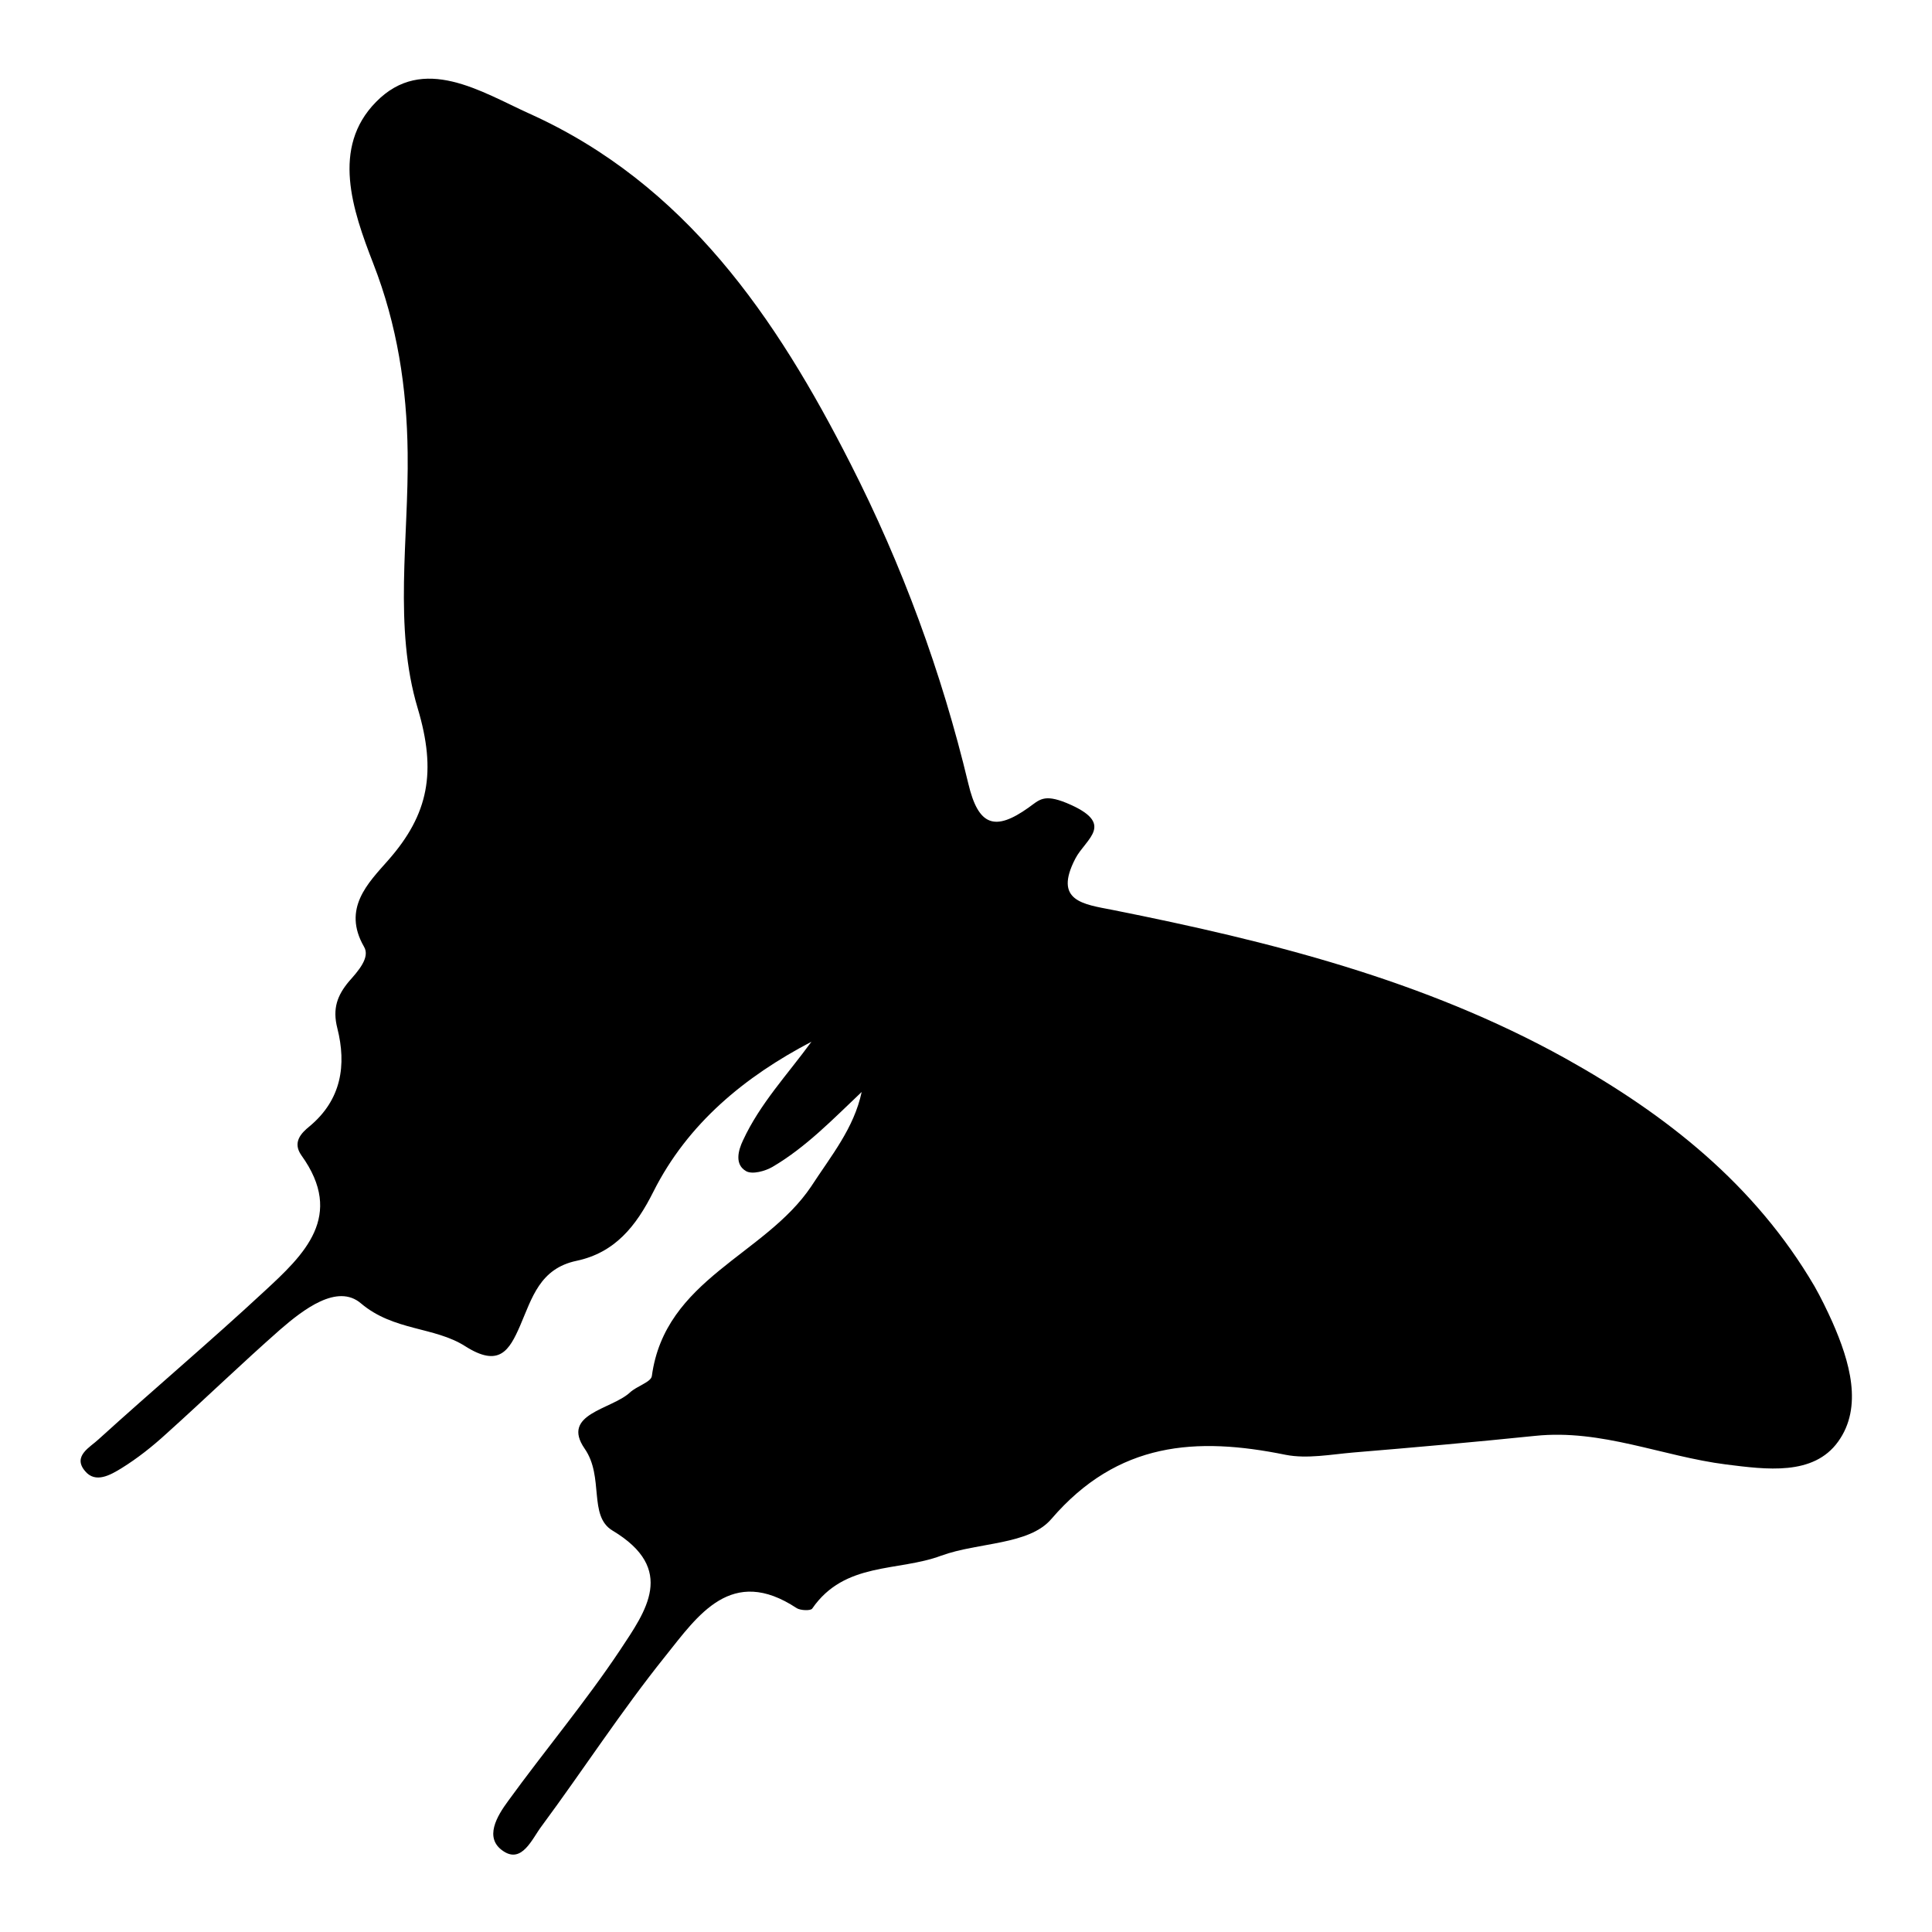
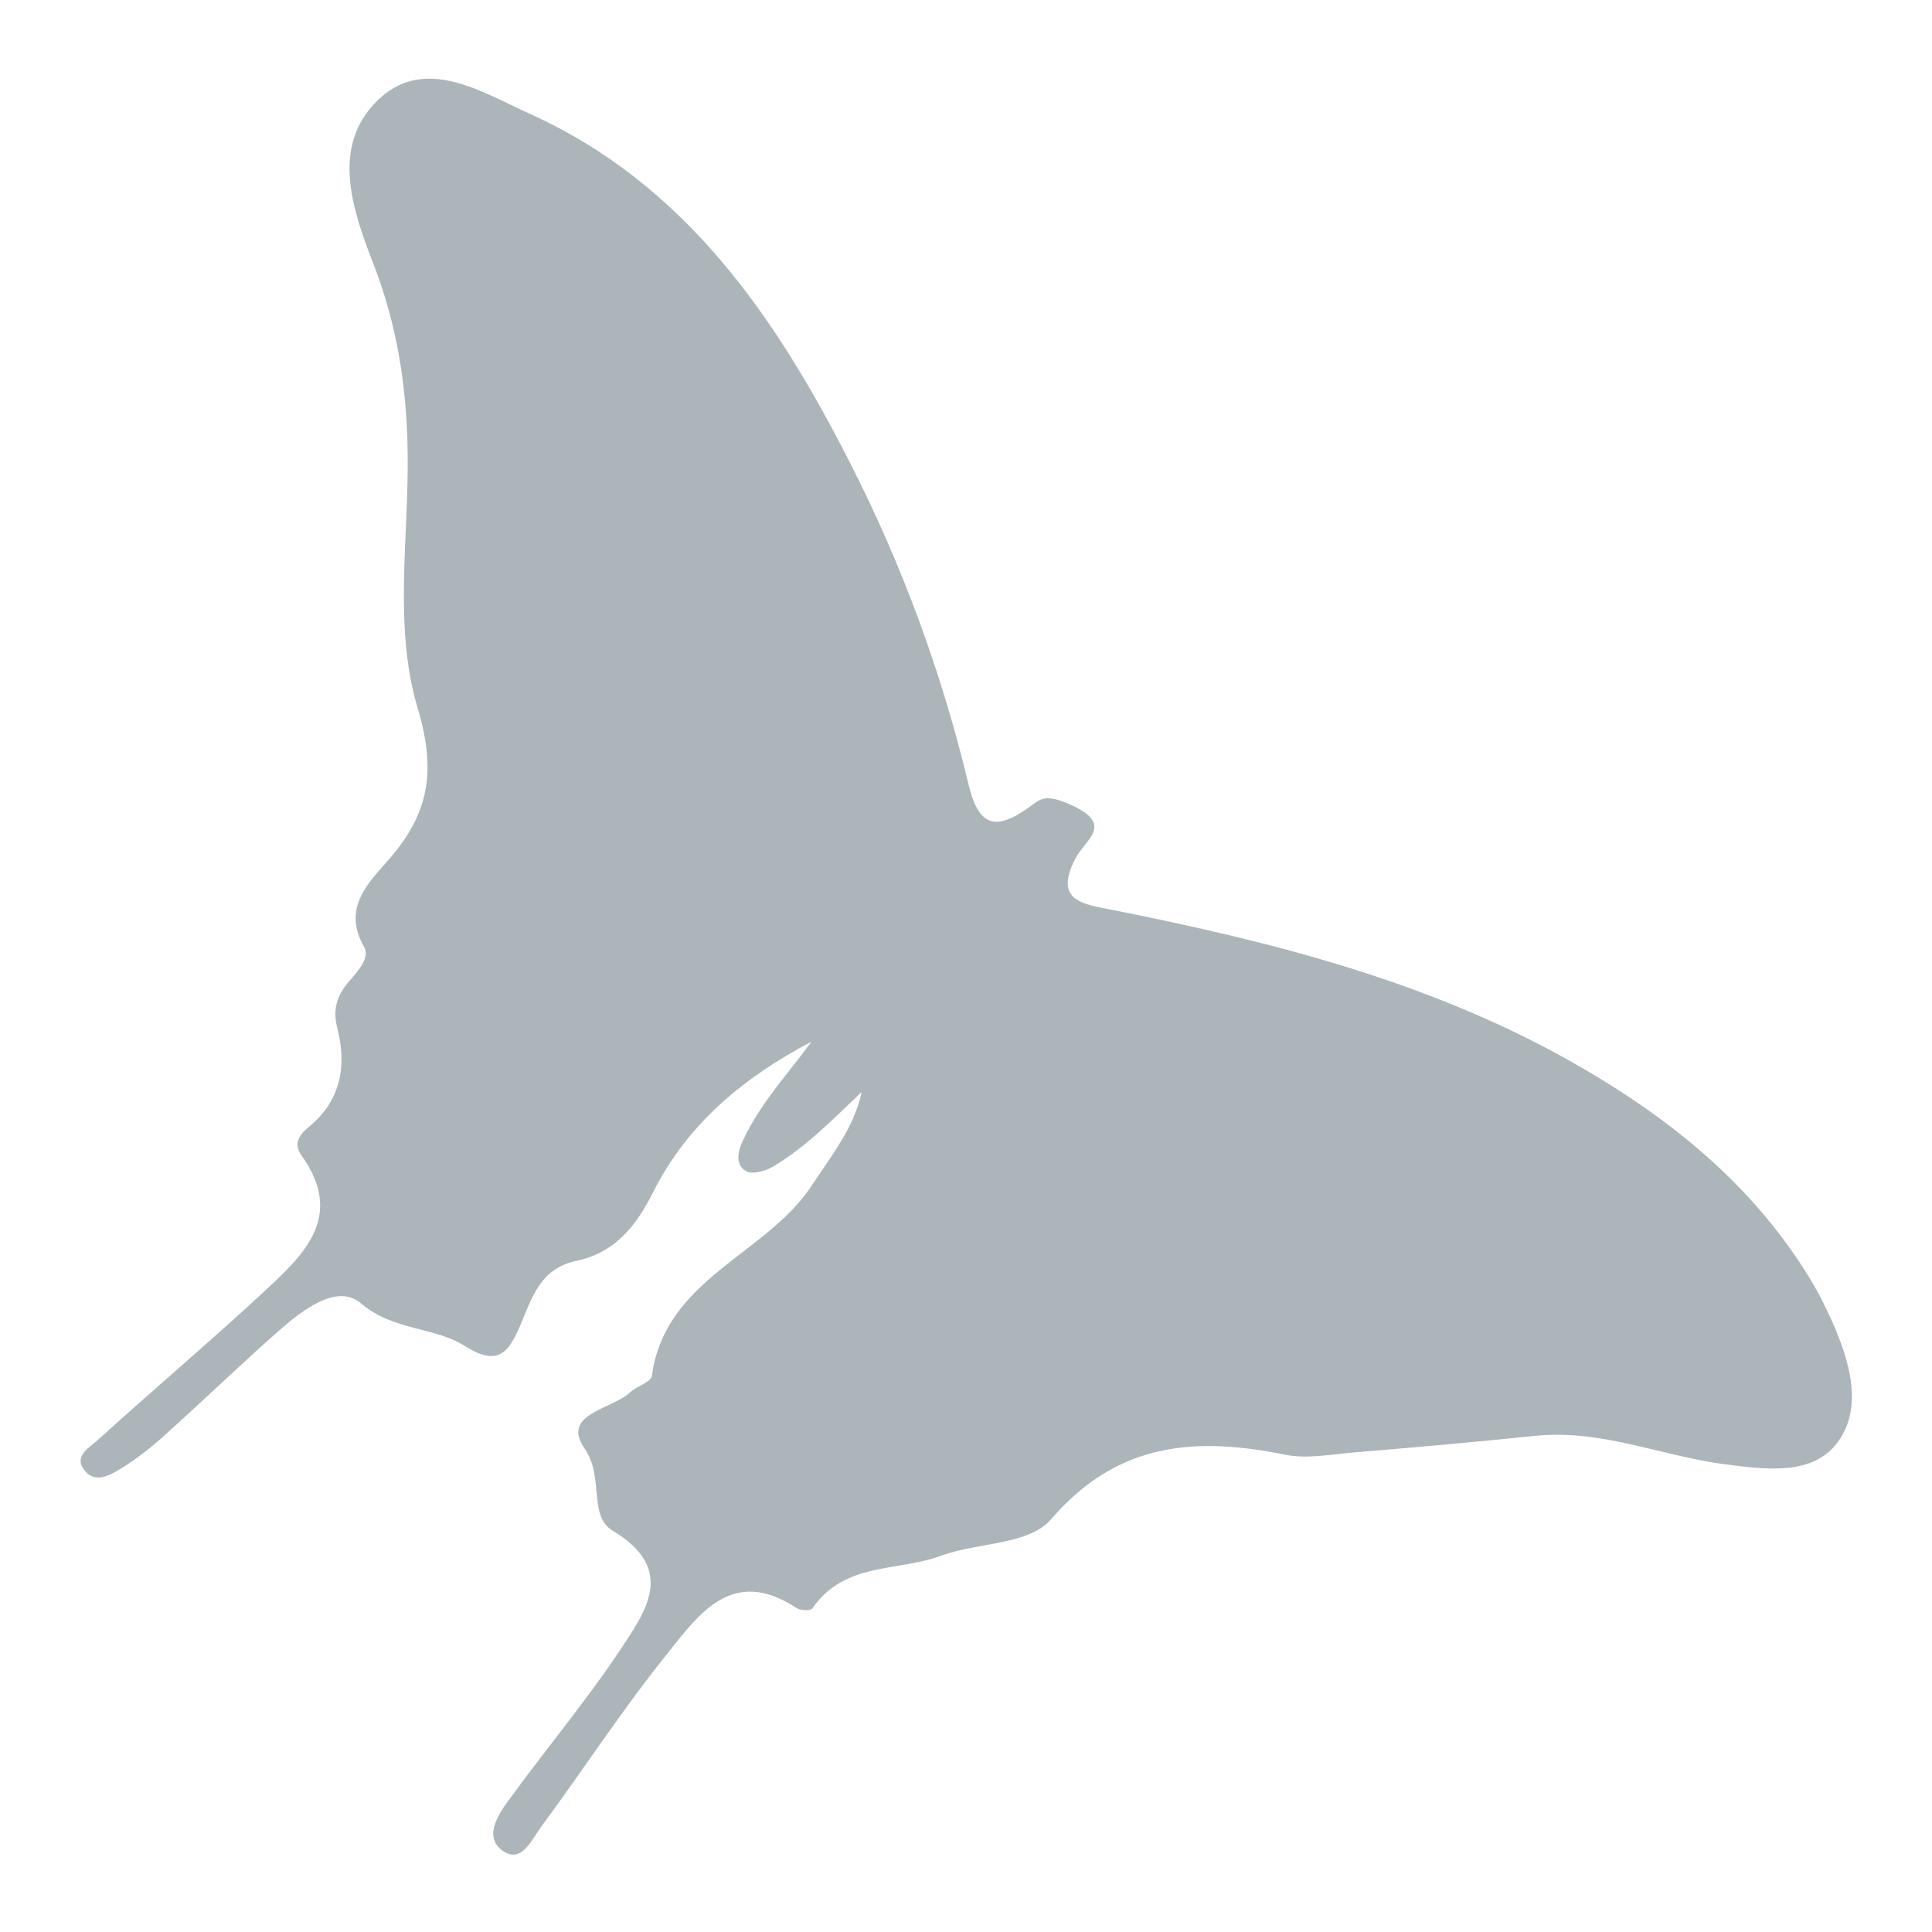
<svg xmlns="http://www.w3.org/2000/svg" version="1.1" id="Layer_1" x="0px" y="0px" viewBox="0 0 500 500" style="enable-background:new 0 0 500 500;" xml:space="preserve">
-   <path d="M223,282.6c-7.4,7-14.4,14.3-23.1,19.4c-1.9,1.1-5.2,2-6.8,1.1c-3-1.7-2.1-5.3-0.8-8c4.4-9.5,11.5-17,17.7-25.5  c-17.2,9-32,21.1-40.9,38.8c-4.5,9-10,15.8-19.9,17.9c-9.5,2-11.5,9.6-14.6,16.8c-2.8,6.4-5.4,10.9-14.2,5.3  c-8-5.1-18.5-3.9-27-11.1c-6.1-5.2-14.9,1.6-20.9,6.8c-10,8.8-19.5,18-29.4,26.9c-3.6,3.3-7.5,6.4-11.7,9c-2.8,1.7-6.7,4-9.4,0.7  c-3.3-3.9,1.4-6.2,3.5-8.2c14.2-12.9,28.9-25.3,42.9-38.3c10.3-9.5,20.9-19.5,9.6-35.2c-2.4-3.4,0-5.8,2.1-7.5  c8.3-6.9,9.6-15.9,7.2-25.4c-1.3-5.1,0-8.5,3-12.1c2.3-2.6,5.6-6.2,3.9-9c-5.7-9.9,1.1-16.5,6.2-22.3c10.6-12,12.6-23,7.7-39.4  c-6.3-21-2.3-44-2.6-66.1c-0.2-16.9-2.7-33.1-8.9-49c-5.4-13.9-10.9-30,0.7-41.8c12.2-12.5,27.3-2.6,39.7,3  c40.4,18.2,63.9,52.8,83.1,90.6c13.4,26.3,23.6,54,30.5,82.8c2.6,11,6.9,12.4,15.6,6.2c2.8-2,3.9-3.6,9.8-1.2c13,5.4,5,9.2,2.3,14.4  c-5.7,11,2,11.8,9.7,13.3c40.6,8.1,80.5,18.1,117.1,38.4c26.2,14.6,49.1,32.7,64.5,59c1.7,3,3.2,6.1,4.6,9.2c4.5,10.2,8,22,1.5,31  c-6.4,8.9-18.6,7.2-29,5.9c-16.5-2.1-32.2-9.2-49.4-7.4c-15.6,1.6-31.3,3-47,4.3c-5.9,0.5-12,1.7-17.6,0.6  c-23.1-4.7-43.4-3.4-60.6,16.6c-5.8,6.8-18.9,6-28.5,9.5c-11.2,4.2-25,1.5-33.4,13.7c-0.4,0.6-3,0.5-4-0.1  c-16.9-11.2-25.6,1.9-34,12.4c-11.4,14.2-21.3,29.5-32.1,44.1c-2.4,3.2-5,9.6-9.8,6.4c-5.2-3.4-1.6-9.2,1.2-13  c9.5-13.1,20-25.6,29-39.1c6.6-10,14.7-20.9-2-30.9c-6.3-3.8-2.1-13.9-7.2-21.2c-6.2-9,6.9-10.1,11.7-14.5c1.8-1.7,5.5-2.7,5.7-4.3  c3.4-25.1,29.2-31.2,41.2-49C215.1,299.1,221,292,223,282.6z" />
+   <path d="M223,282.6c-7.4,7-14.4,14.3-23.1,19.4c-1.9,1.1-5.2,2-6.8,1.1c-3-1.7-2.1-5.3-0.8-8c4.4-9.5,11.5-17,17.7-25.5  c-17.2,9-32,21.1-40.9,38.8c-4.5,9-10,15.8-19.9,17.9c-9.5,2-11.5,9.6-14.6,16.8c-2.8,6.4-5.4,10.9-14.2,5.3  c-8-5.1-18.5-3.9-27-11.1c-6.1-5.2-14.9,1.6-20.9,6.8c-10,8.8-19.5,18-29.4,26.9c-3.6,3.3-7.5,6.4-11.7,9c-2.8,1.7-6.7,4-9.4,0.7  c-3.3-3.9,1.4-6.2,3.5-8.2c14.2-12.9,28.9-25.3,42.9-38.3c10.3-9.5,20.9-19.5,9.6-35.2c-2.4-3.4,0-5.8,2.1-7.5  c8.3-6.9,9.6-15.9,7.2-25.4c-1.3-5.1,0-8.5,3-12.1c2.3-2.6,5.6-6.2,3.9-9c-5.7-9.9,1.1-16.5,6.2-22.3c10.6-12,12.6-23,7.7-39.4  c-6.3-21-2.3-44-2.6-66.1c-0.2-16.9-2.7-33.1-8.9-49c-5.4-13.9-10.9-30,0.7-41.8c12.2-12.5,27.3-2.6,39.7,3  c40.4,18.2,63.9,52.8,83.1,90.6c13.4,26.3,23.6,54,30.5,82.8c2.6,11,6.9,12.4,15.6,6.2c2.8-2,3.9-3.6,9.8-1.2c13,5.4,5,9.2,2.3,14.4  c-5.7,11,2,11.8,9.7,13.3c40.6,8.1,80.5,18.1,117.1,38.4c26.2,14.6,49.1,32.7,64.5,59c1.7,3,3.2,6.1,4.6,9.2c4.5,10.2,8,22,1.5,31  c-6.4,8.9-18.6,7.2-29,5.9c-16.5-2.1-32.2-9.2-49.4-7.4c-15.6,1.6-31.3,3-47,4.3c-5.9,0.5-12,1.7-17.6,0.6  c-23.1-4.7-43.4-3.4-60.6,16.6c-5.8,6.8-18.9,6-28.5,9.5c-11.2,4.2-25,1.5-33.4,13.7c-0.4,0.6-3,0.5-4-0.1  c-16.9-11.2-25.6,1.9-34,12.4c-11.4,14.2-21.3,29.5-32.1,44.1c-2.4,3.2-5,9.6-9.8,6.4c-5.2-3.4-1.6-9.2,1.2-13  c9.5-13.1,20-25.6,29-39.1c6.6-10,14.7-20.9-2-30.9c-6.3-3.8-2.1-13.9-7.2-21.2c-6.2-9,6.9-10.1,11.7-14.5c1.8-1.7,5.5-2.7,5.7-4.3  c3.4-25.1,29.2-31.2,41.2-49C215.1,299.1,221,292,223,282.6z" style="fill:#ACB5BA" />
</svg>
